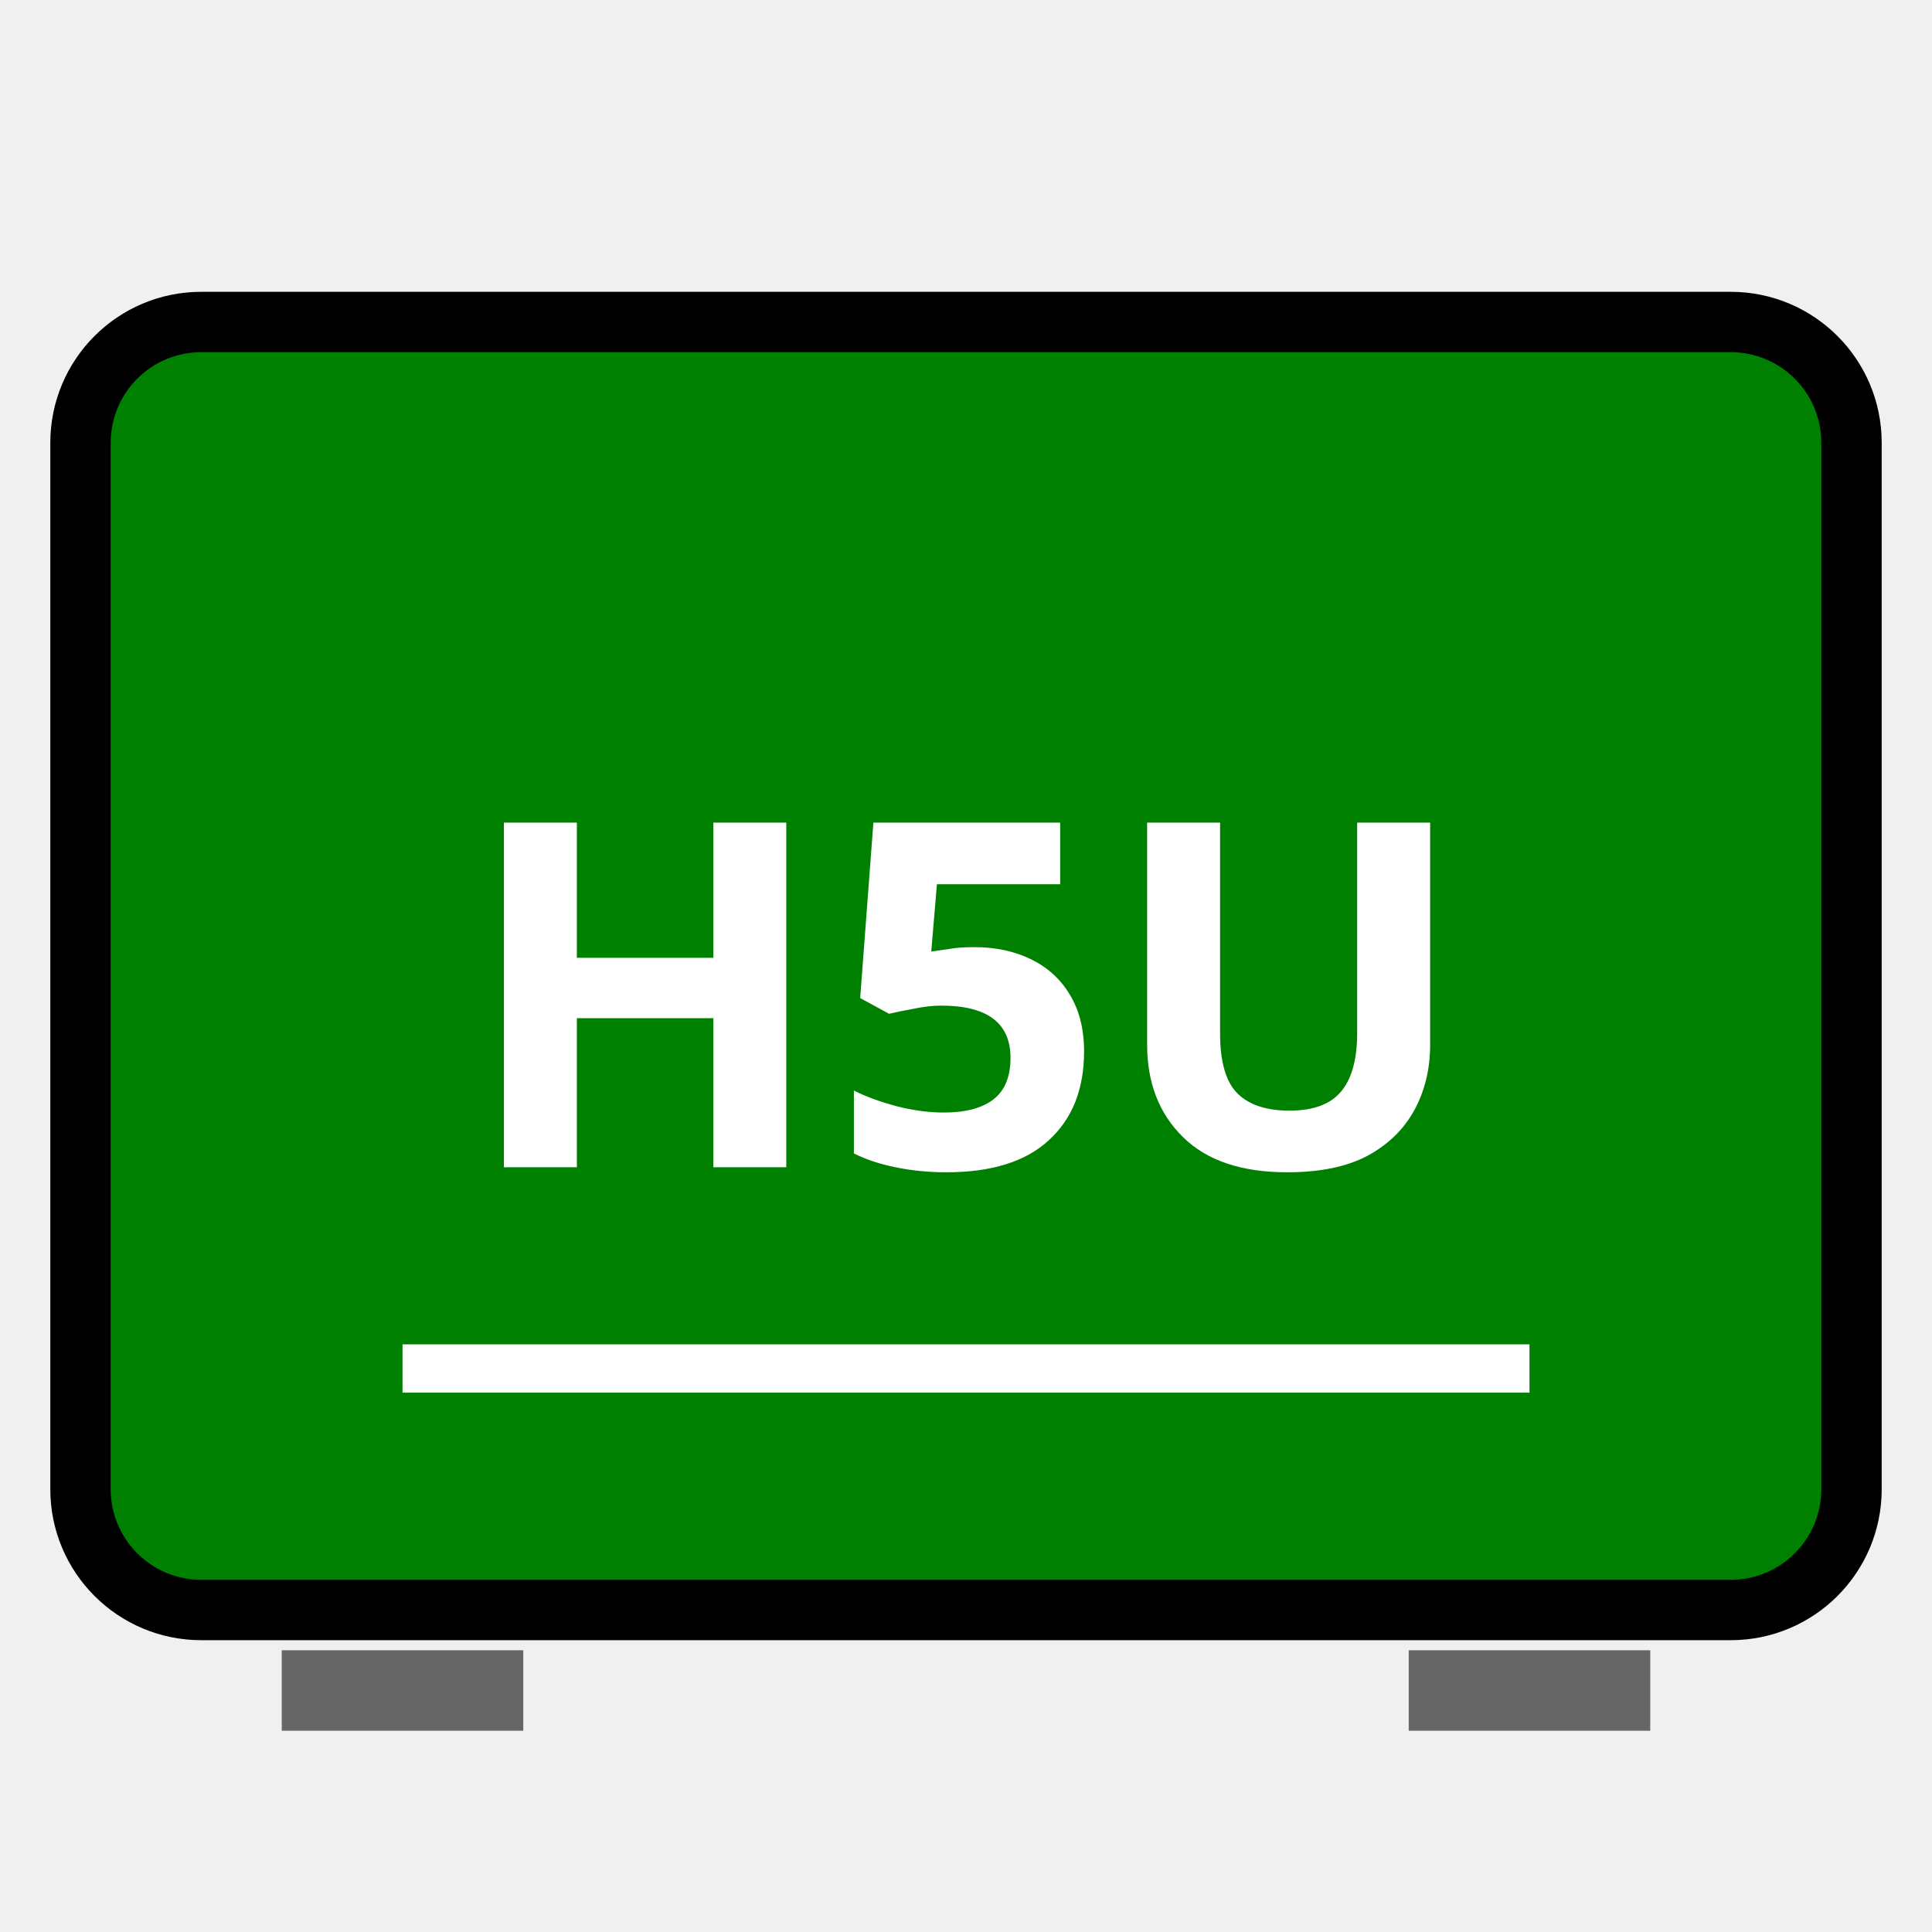
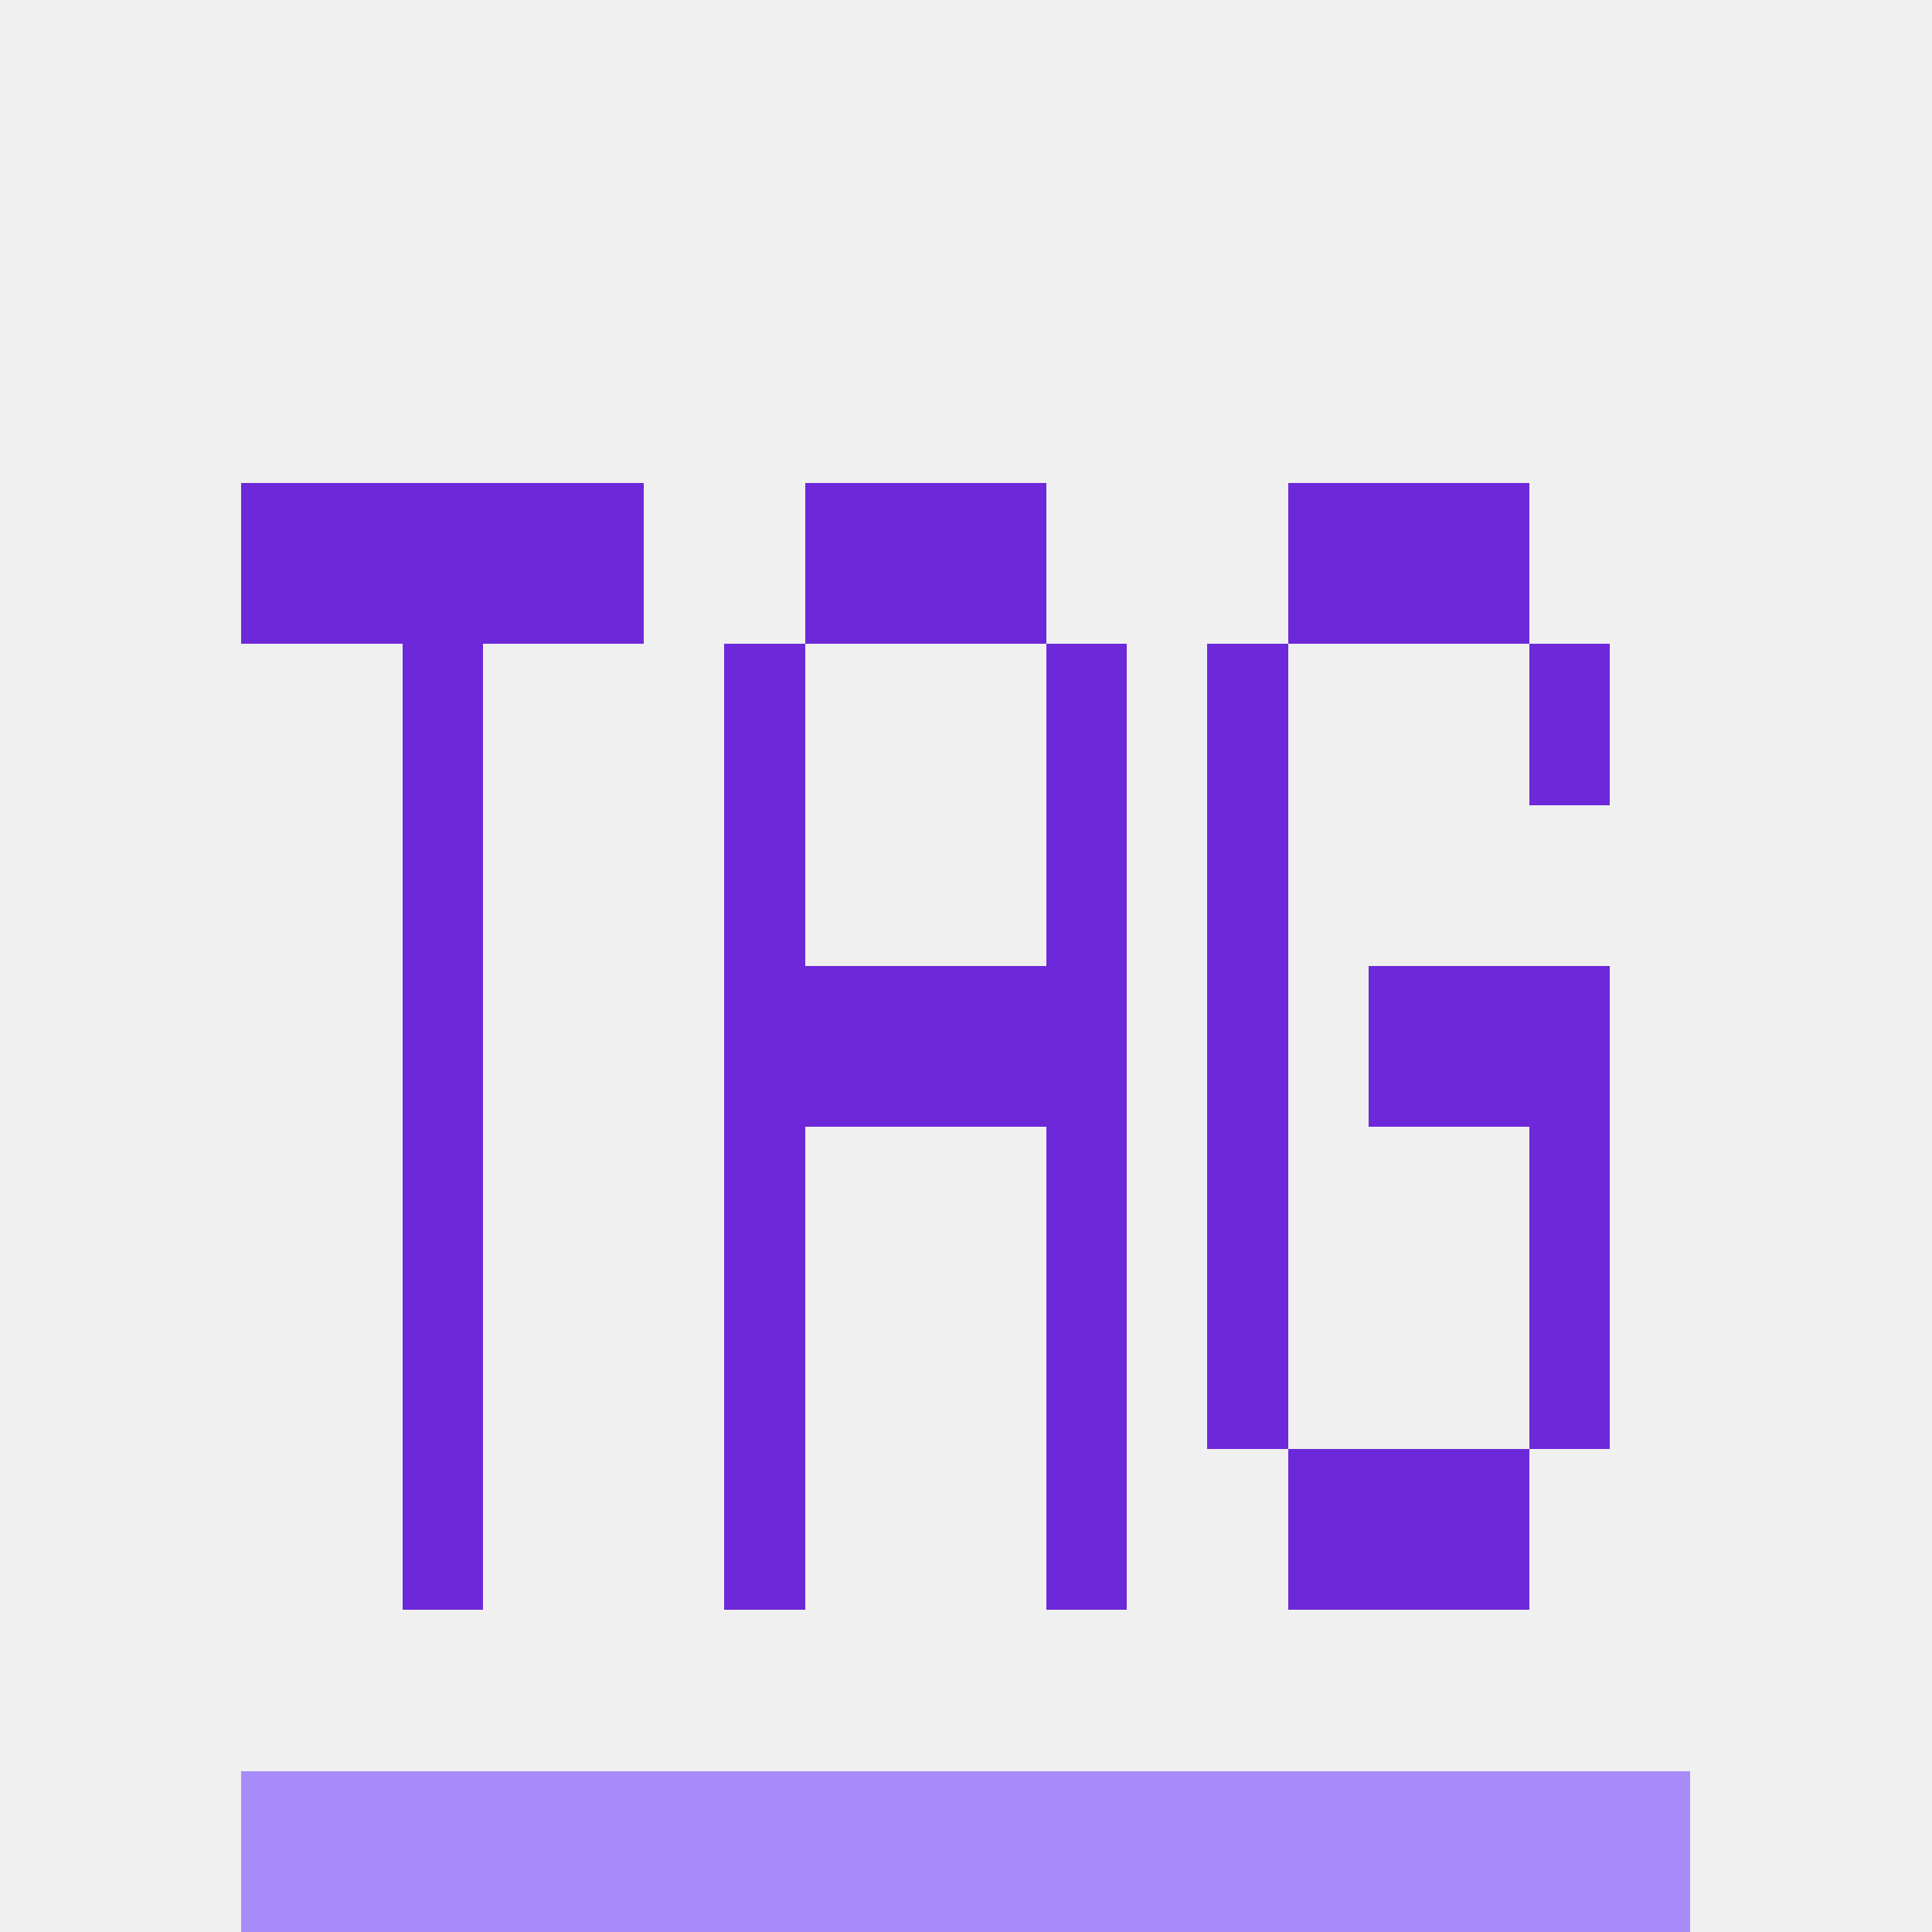
- <svg xmlns="http://www.w3.org/2000/svg" width="48" height="48" viewBox="0 0 48 48" id="svg2" version="1.1">
-   <g id="layer1">
-     <rect x="2" y="8" width="44" height="32" rx="3" ry="3" style="fill:#008000;stroke:#000000;stroke-width:1.5" id="body" />
-     <text x="24" y="29" text-anchor="middle" style="font-size:12px;font-weight:bold;font-family:sans-serif;fill:#ffffff" id="brand">H5U</text>
-     <path d="M 10,34 L 38,34" style="stroke:#ffffff;stroke-width:1.2;fill:none" id="rule" />
-     <path d="M 7,42 L 13,42 M 35,42 L 41,42" style="stroke:#666666;stroke-width:2;fill:none" id="pins" />
+ <svg xmlns="http://www.w3.org/2000/svg" version="1.1" width="51.2" height="51.2" viewBox="0 0 24 24" id="svg2">
+   <g id="layer1" shape-rendering="crispEdges">
+     <g id="c6d28d9" fill="#6d28d9">
+       <rect x="3" y="6" width="5" height="2" />
+       <rect x="10" y="6" width="3" height="2" />
+       <rect x="16" y="6" width="3" height="2" />
+       <rect x="5" y="8" width="1" height="12" />
+       <rect x="9" y="8" width="1" height="4" />
+       <rect x="13" y="8" width="1" height="4" />
+       <rect x="15" y="8" width="1" height="10" />
+       <rect x="19" y="8" width="1" height="2" />
+       <rect x="9" y="12" width="5" height="2" />
+       <rect x="17" y="12" width="3" height="2" />
+       <rect x="9" y="14" width="1" height="6" />
+       <rect x="13" y="14" width="1" height="6" />
+       <rect x="19" y="14" width="1" height="4" />
+       <rect x="16" y="18" width="3" height="2" />
+     </g>
+     <g id="ca78bfa" fill="#a78bfa">
+       <rect x="3" y="22" width="18" height="2" />
+     </g>
  </g>
</svg>
